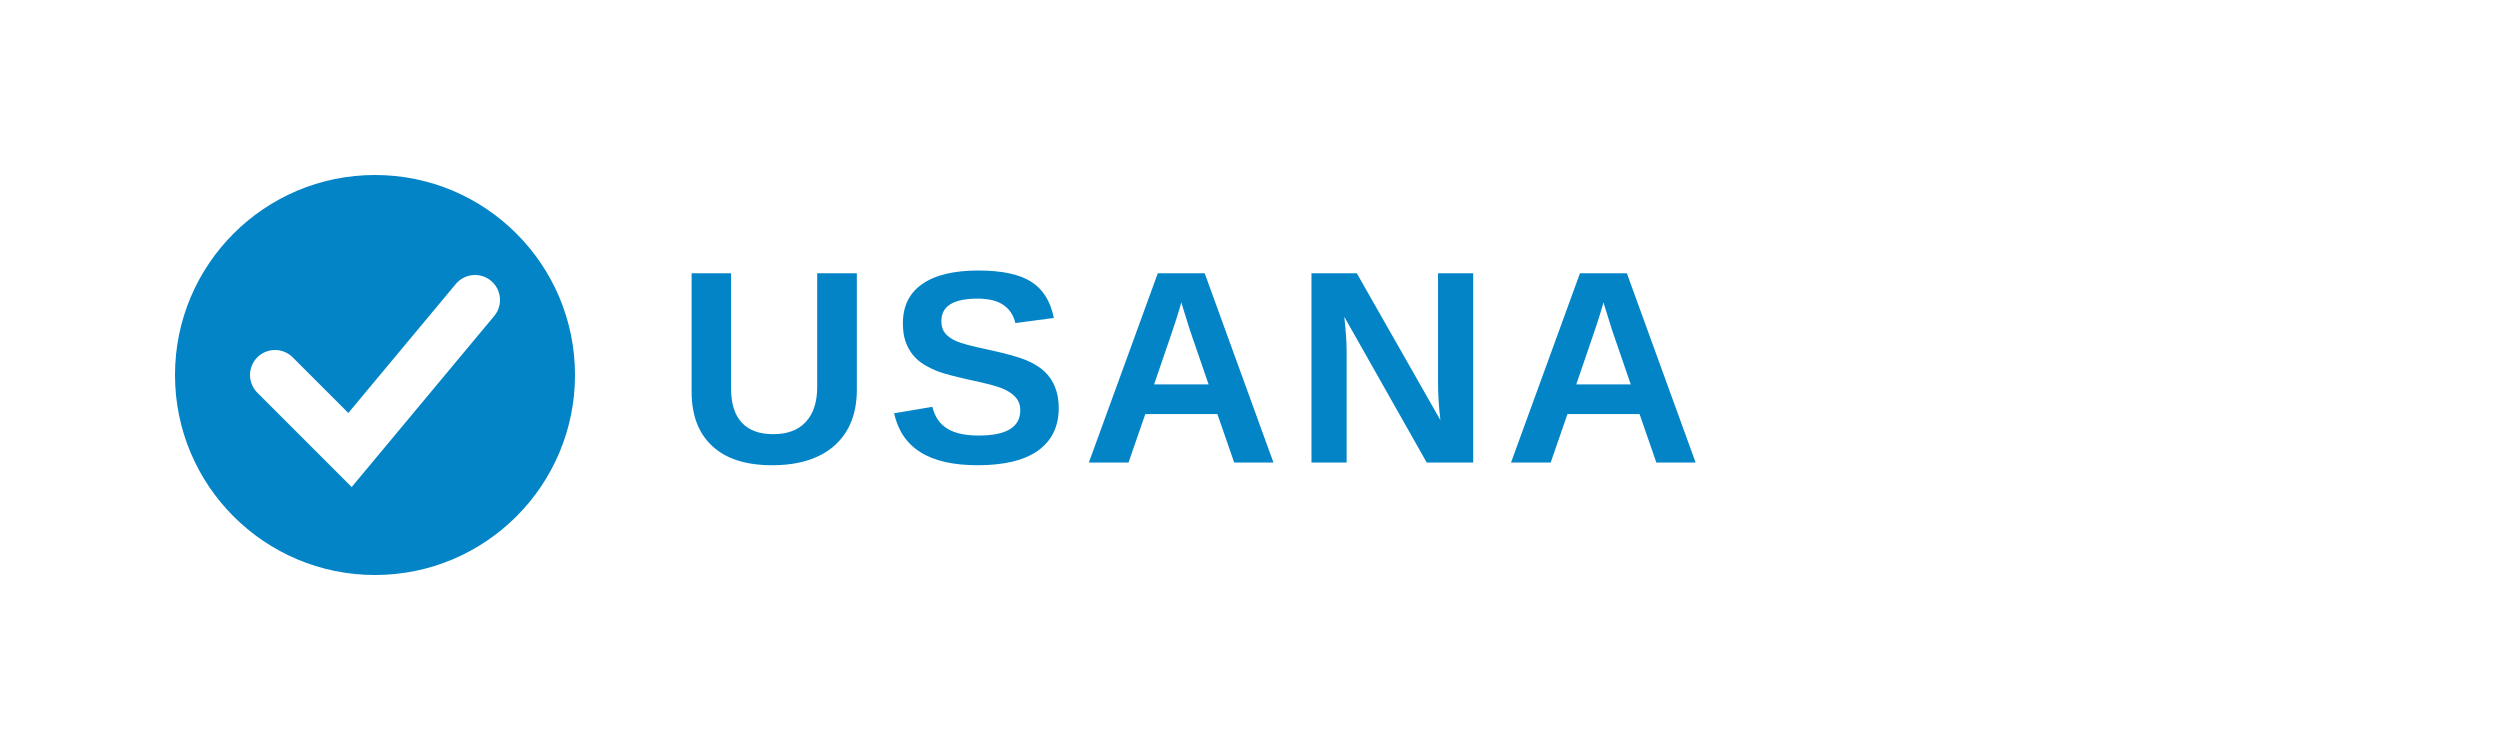
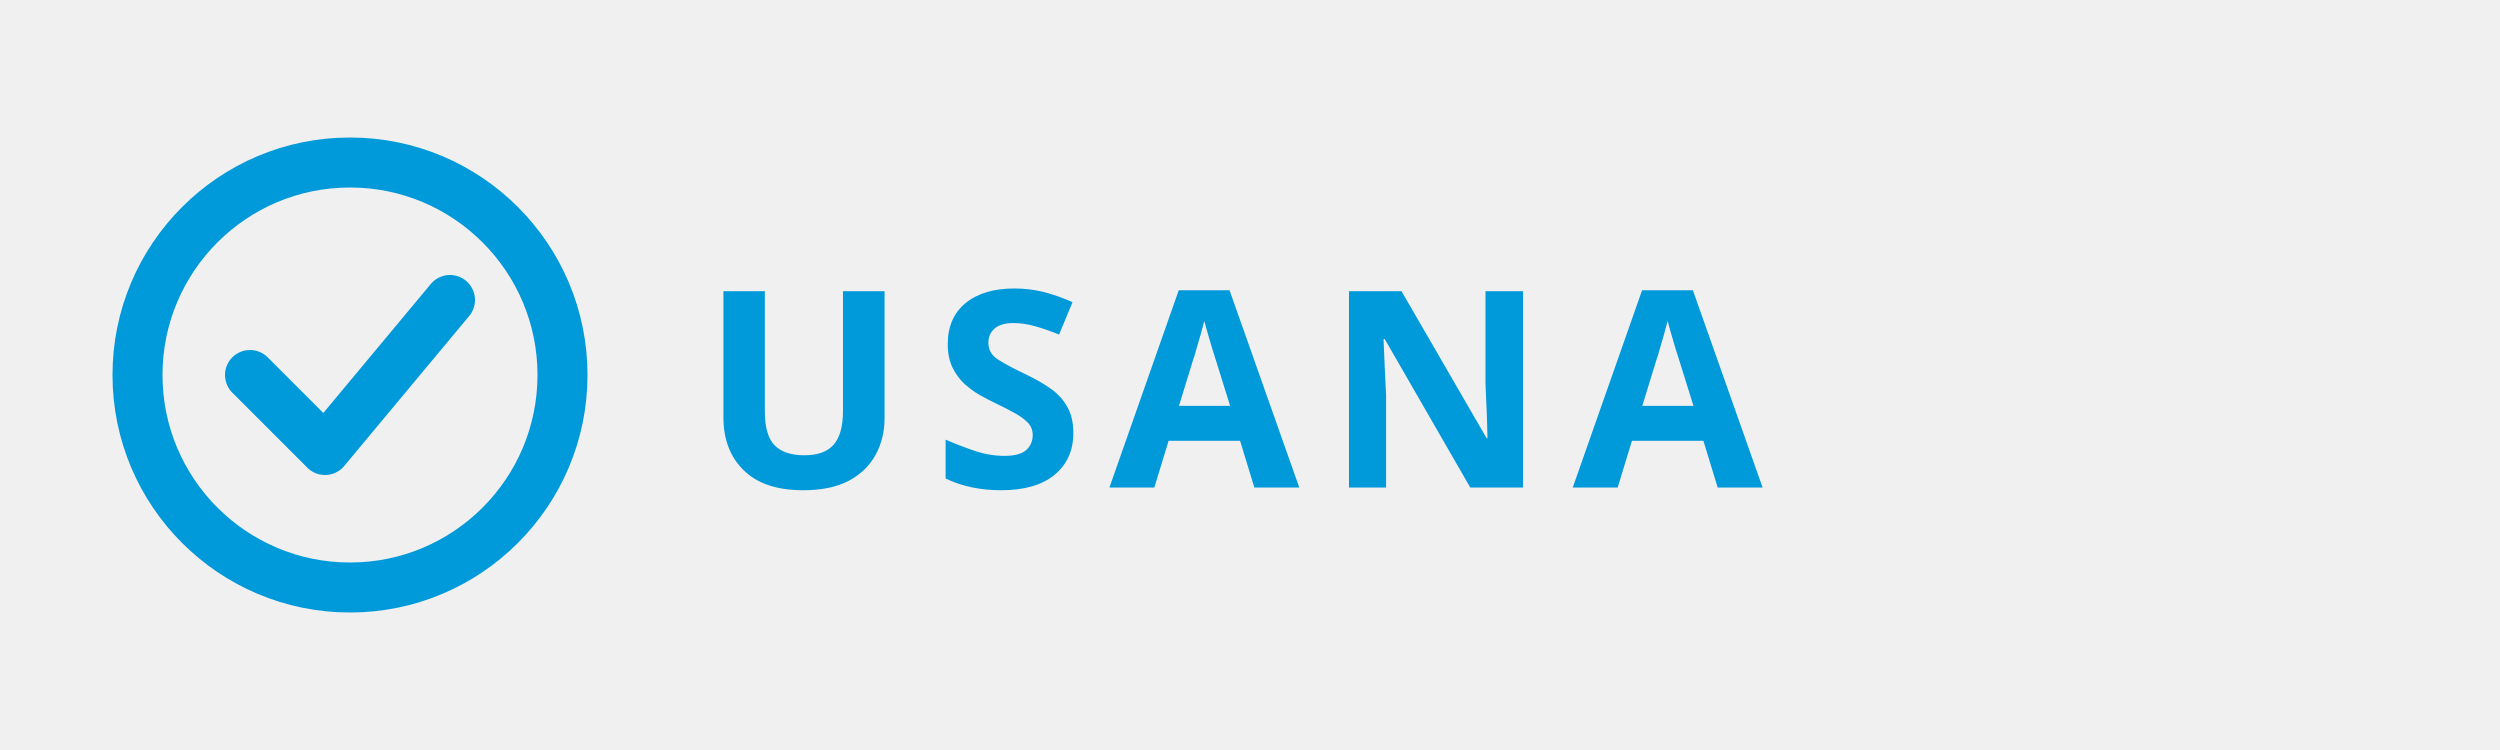
<svg xmlns="http://www.w3.org/2000/svg" viewBox="0 0 200 60" width="200" height="60">
-   <rect width="200" height="60" fill="#ffffff" />
-   <g transform="translate(10, 10)">
-     <circle cx="20" cy="20" r="16" fill="#0284c7" />
-     <path d="M12,20 L18,26 L28,14" stroke="#ffffff" stroke-width="4" fill="none" stroke-linecap="round" />
-     <text x="44" y="27" font-family="'Outfit', Arial, sans-serif" font-weight="900" font-size="22" fill="#0284c7" letter-spacing="1">USANA</text>
+   <g transform="translate(8, 8)">
+     <circle cx="20" cy="22" r="17" fill="none" stroke="#0099DA" stroke-width="4" />
+     <path d="M 12 22 L 18 28 L 28 16" fill="none" stroke="#0099DA" stroke-width="4" stroke-linecap="round" stroke-linejoin="round" />
+     <text x="48" y="31" font-family="'Montserrat', 'Arial Black', sans-serif" font-weight="900" font-size="22" fill="#0099DA" letter-spacing="2">USANA</text>
  </g>
</svg>
